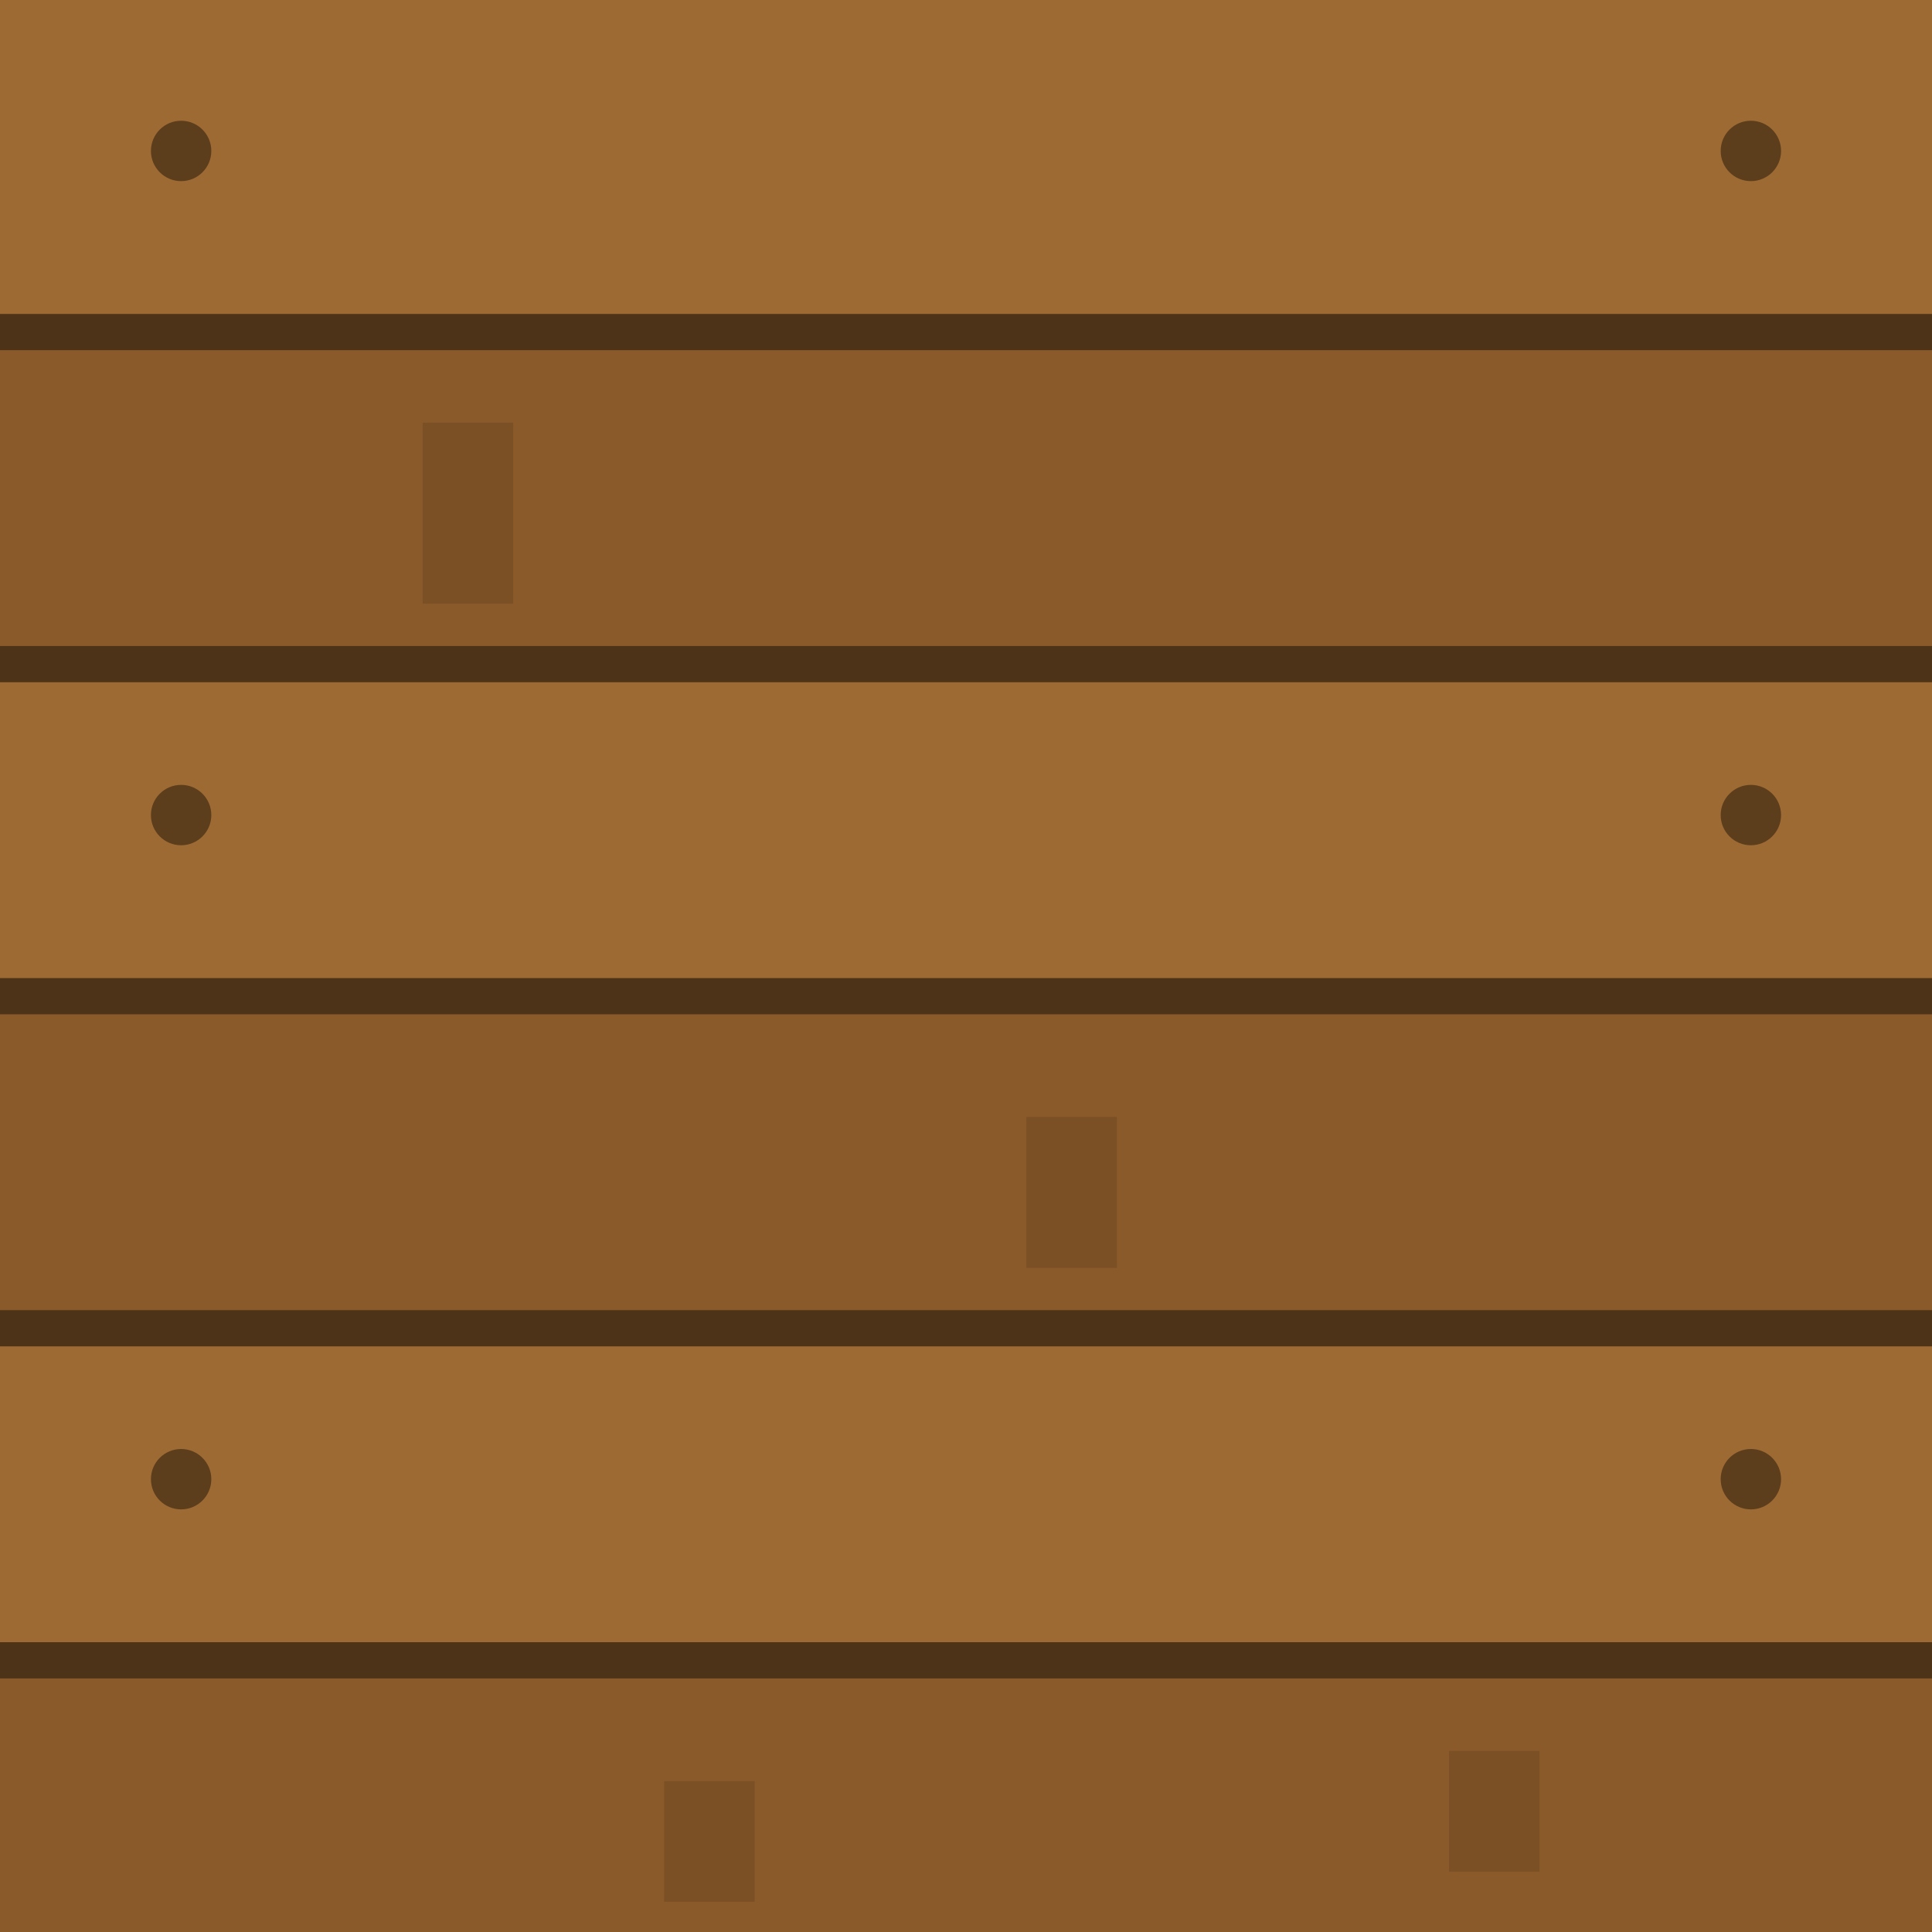
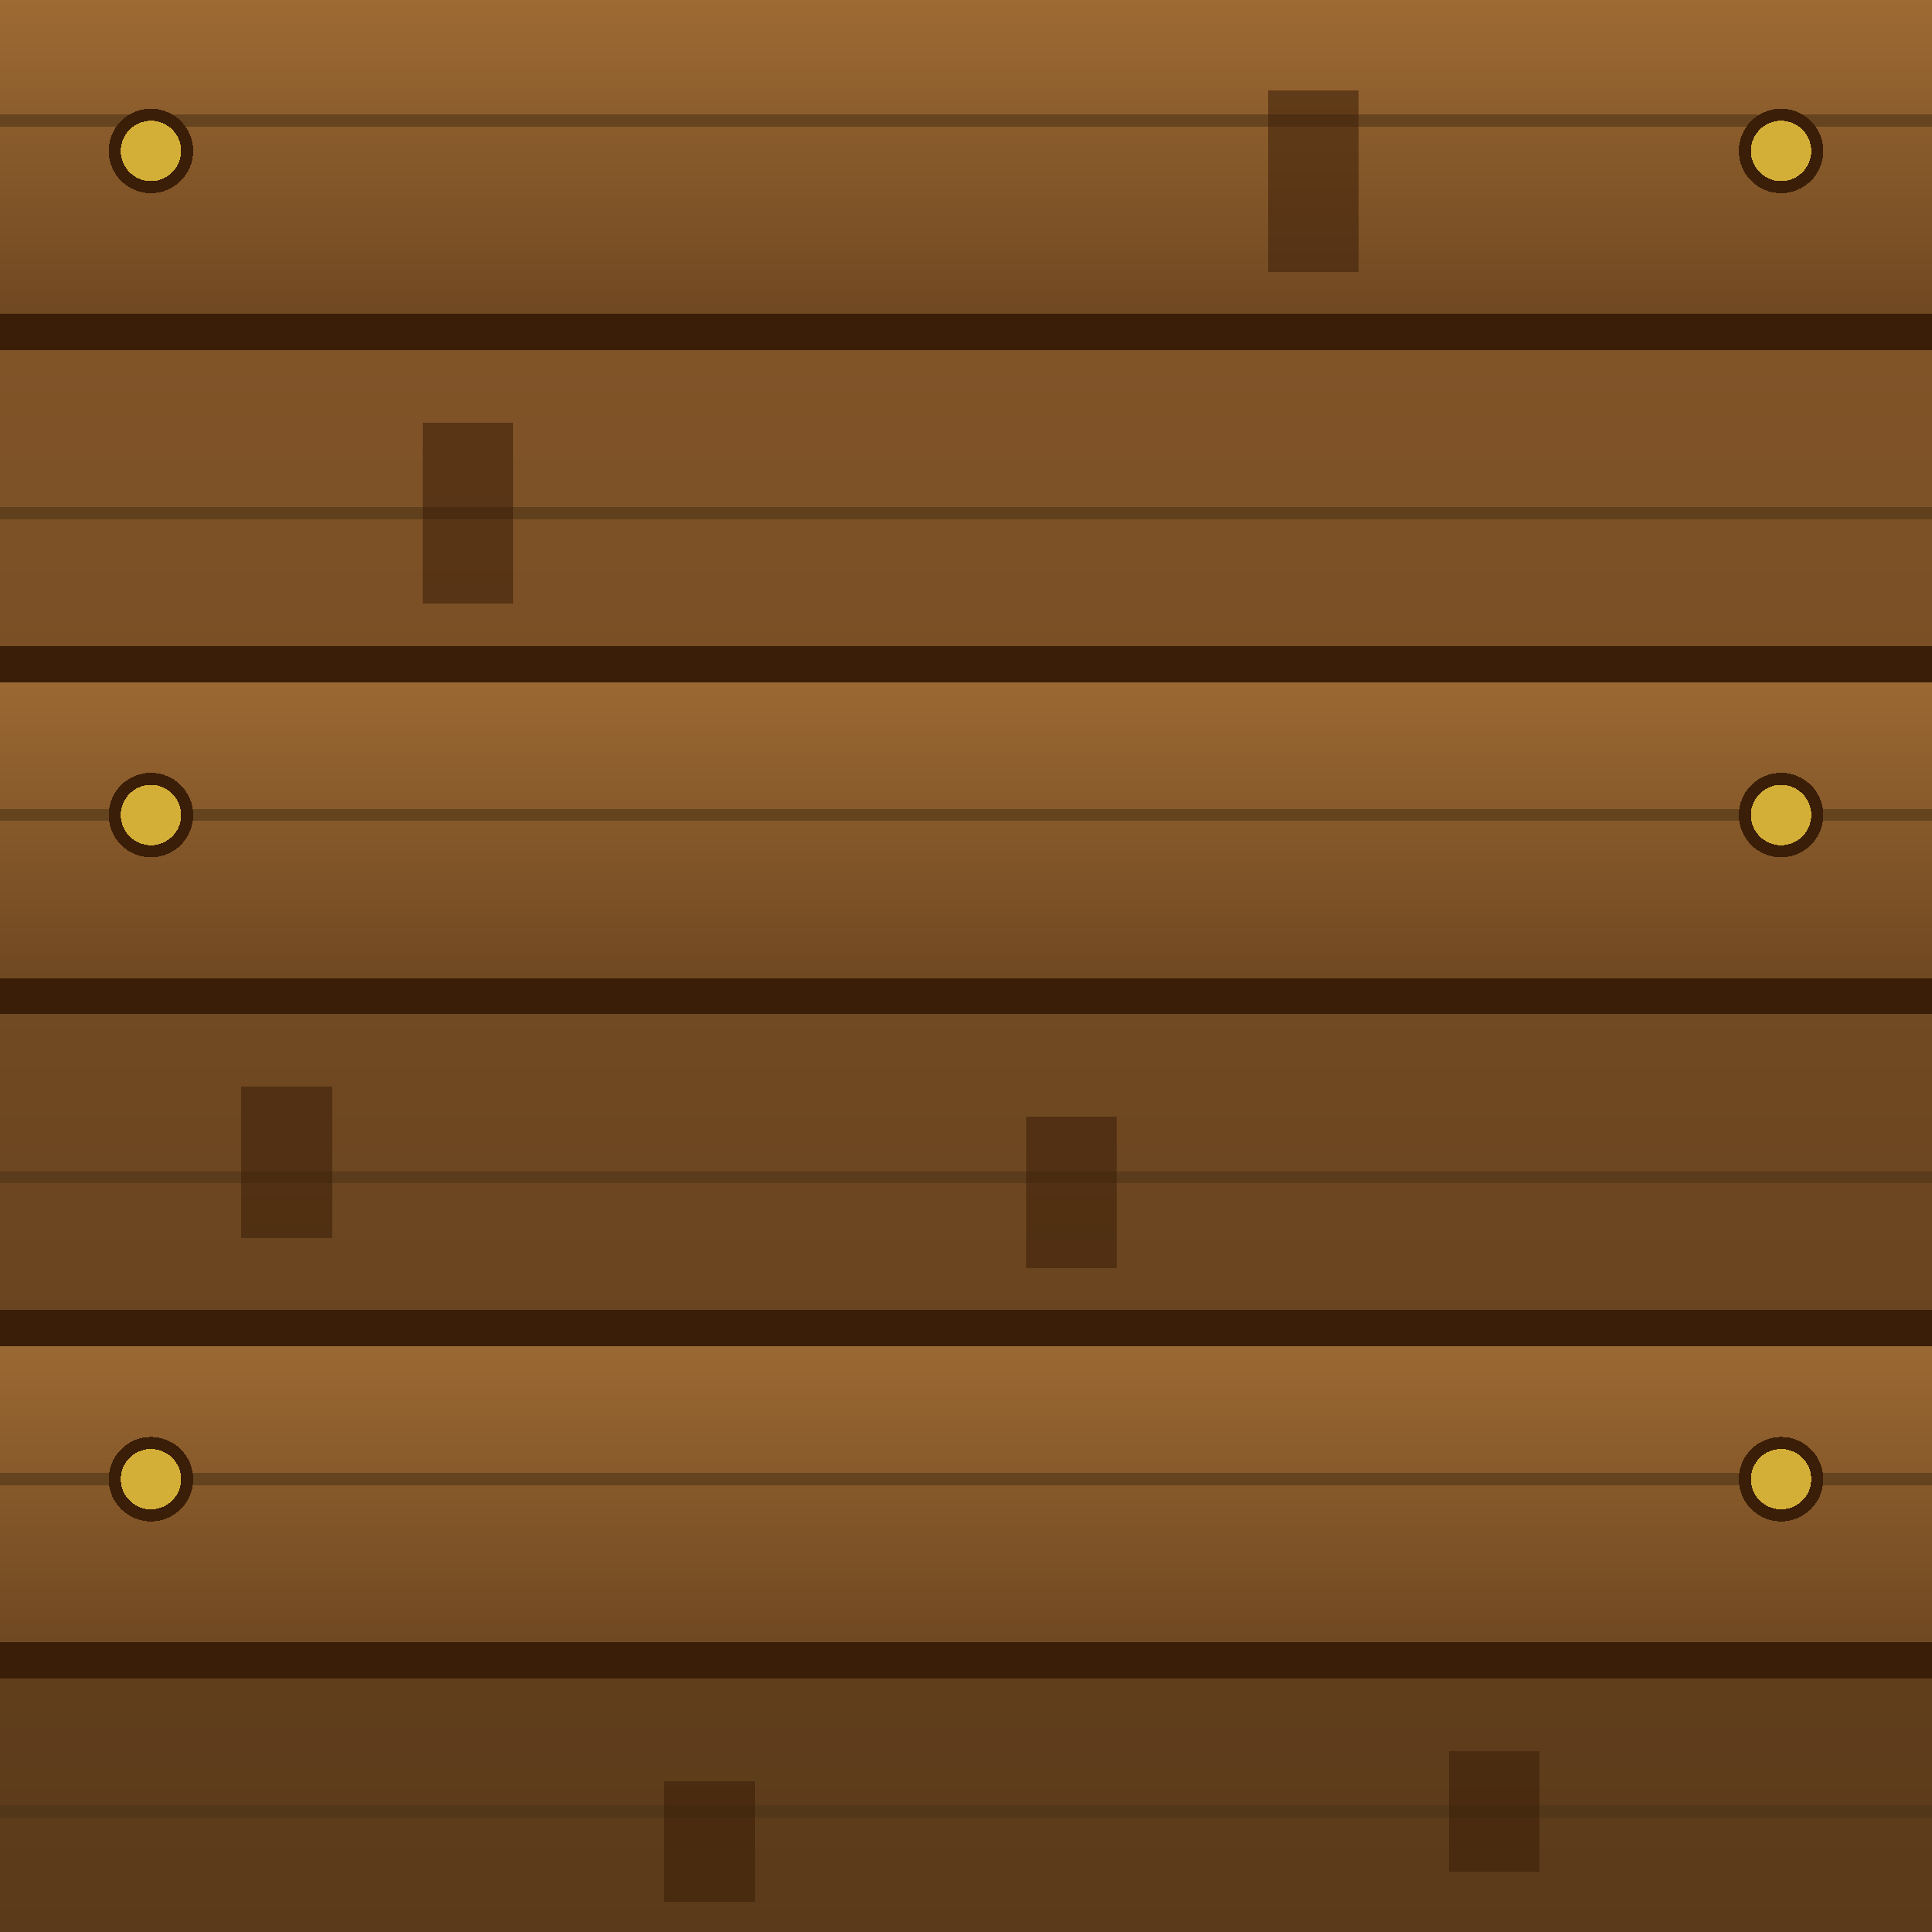
- <svg xmlns="http://www.w3.org/2000/svg" viewBox="0 0 64 64" width="64" height="64">
-   <rect width="64" height="64" fill="#8a5a2b" />
-   <g fill="#9d6a33">
-     <rect x="0" y="0" width="64" height="11" />
-     <rect x="0" y="22" width="64" height="11" />
-     <rect x="0" y="44" width="64" height="11" />
-   </g>
-   <g stroke="#4d3317" stroke-width="1.2">
+ <svg xmlns="http://www.w3.org/2000/svg" viewBox="0 0 64 64" width="64" height="64" shape-rendering="crispEdges">
+   <defs>
+     <linearGradient id="plank" x1="0" y1="0" x2="0" y2="1">
+       <stop offset="0" stop-color="#9d6a33" />
+       <stop offset="1" stop-color="#6d4620" />
+     </linearGradient>
+     <linearGradient id="plankDark" x1="0" y1="0" x2="0" y2="1">
+       <stop offset="0" stop-color="#8a5a2b" />
+       <stop offset="1" stop-color="#5a3a1a" />
+     </linearGradient>
+   </defs>
+   <rect width="64" height="64" fill="url(#plankDark)" />
+   <rect x="0" y="0" width="64" height="11" fill="url(#plank)" />
+   <rect x="0" y="22" width="64" height="11" fill="url(#plank)" />
+   <rect x="0" y="44" width="64" height="11" fill="url(#plank)" />
+   <g stroke="#3a1e08" stroke-width="1.2">
    <line x1="0" y1="11" x2="64" y2="11" />
    <line x1="0" y1="22" x2="64" y2="22" />
    <line x1="0" y1="33" x2="64" y2="33" />
    <line x1="0" y1="44" x2="64" y2="44" />
    <line x1="0" y1="55" x2="64" y2="55" />
  </g>
-   <g fill="#5c3d1c">
-     <circle cx="6" cy="5" r="1" />
-     <circle cx="58" cy="5" r="1" />
-     <circle cx="6" cy="27" r="1" />
-     <circle cx="58" cy="27" r="1" />
-     <circle cx="6" cy="49" r="1" />
-     <circle cx="58" cy="49" r="1" />
+   <g stroke="#4d3317" stroke-width="0.4" opacity="0.6">
+     <line x1="0" y1="4" x2="64" y2="4" />
+     <line x1="0" y1="17" x2="64" y2="17" />
+     <line x1="0" y1="27" x2="64" y2="27" />
+     <line x1="0" y1="39" x2="64" y2="39" />
+     <line x1="0" y1="49" x2="64" y2="49" />
+     <line x1="0" y1="60" x2="64" y2="60" />
  </g>
-   <g fill="#6d4620" opacity="0.5">
+   <g fill="#d4af37" stroke="#3a1e08" stroke-width="0.4">
+     <circle cx="5" cy="5" r="1.2" />
+     <circle cx="59" cy="5" r="1.2" />
+     <circle cx="5" cy="27" r="1.2" />
+     <circle cx="59" cy="27" r="1.2" />
+     <circle cx="5" cy="49" r="1.2" />
+     <circle cx="59" cy="49" r="1.2" />
+   </g>
+   <g fill="#3a1e08" opacity="0.55">
    <rect x="14" y="14" width="3" height="6" />
    <rect x="34" y="37" width="3" height="5" />
    <rect x="48" y="58" width="3" height="4" />
    <rect x="22" y="59" width="3" height="4" />
+     <rect x="42" y="3" width="3" height="6" />
+     <rect x="8" y="36" width="3" height="5" />
  </g>
</svg>
